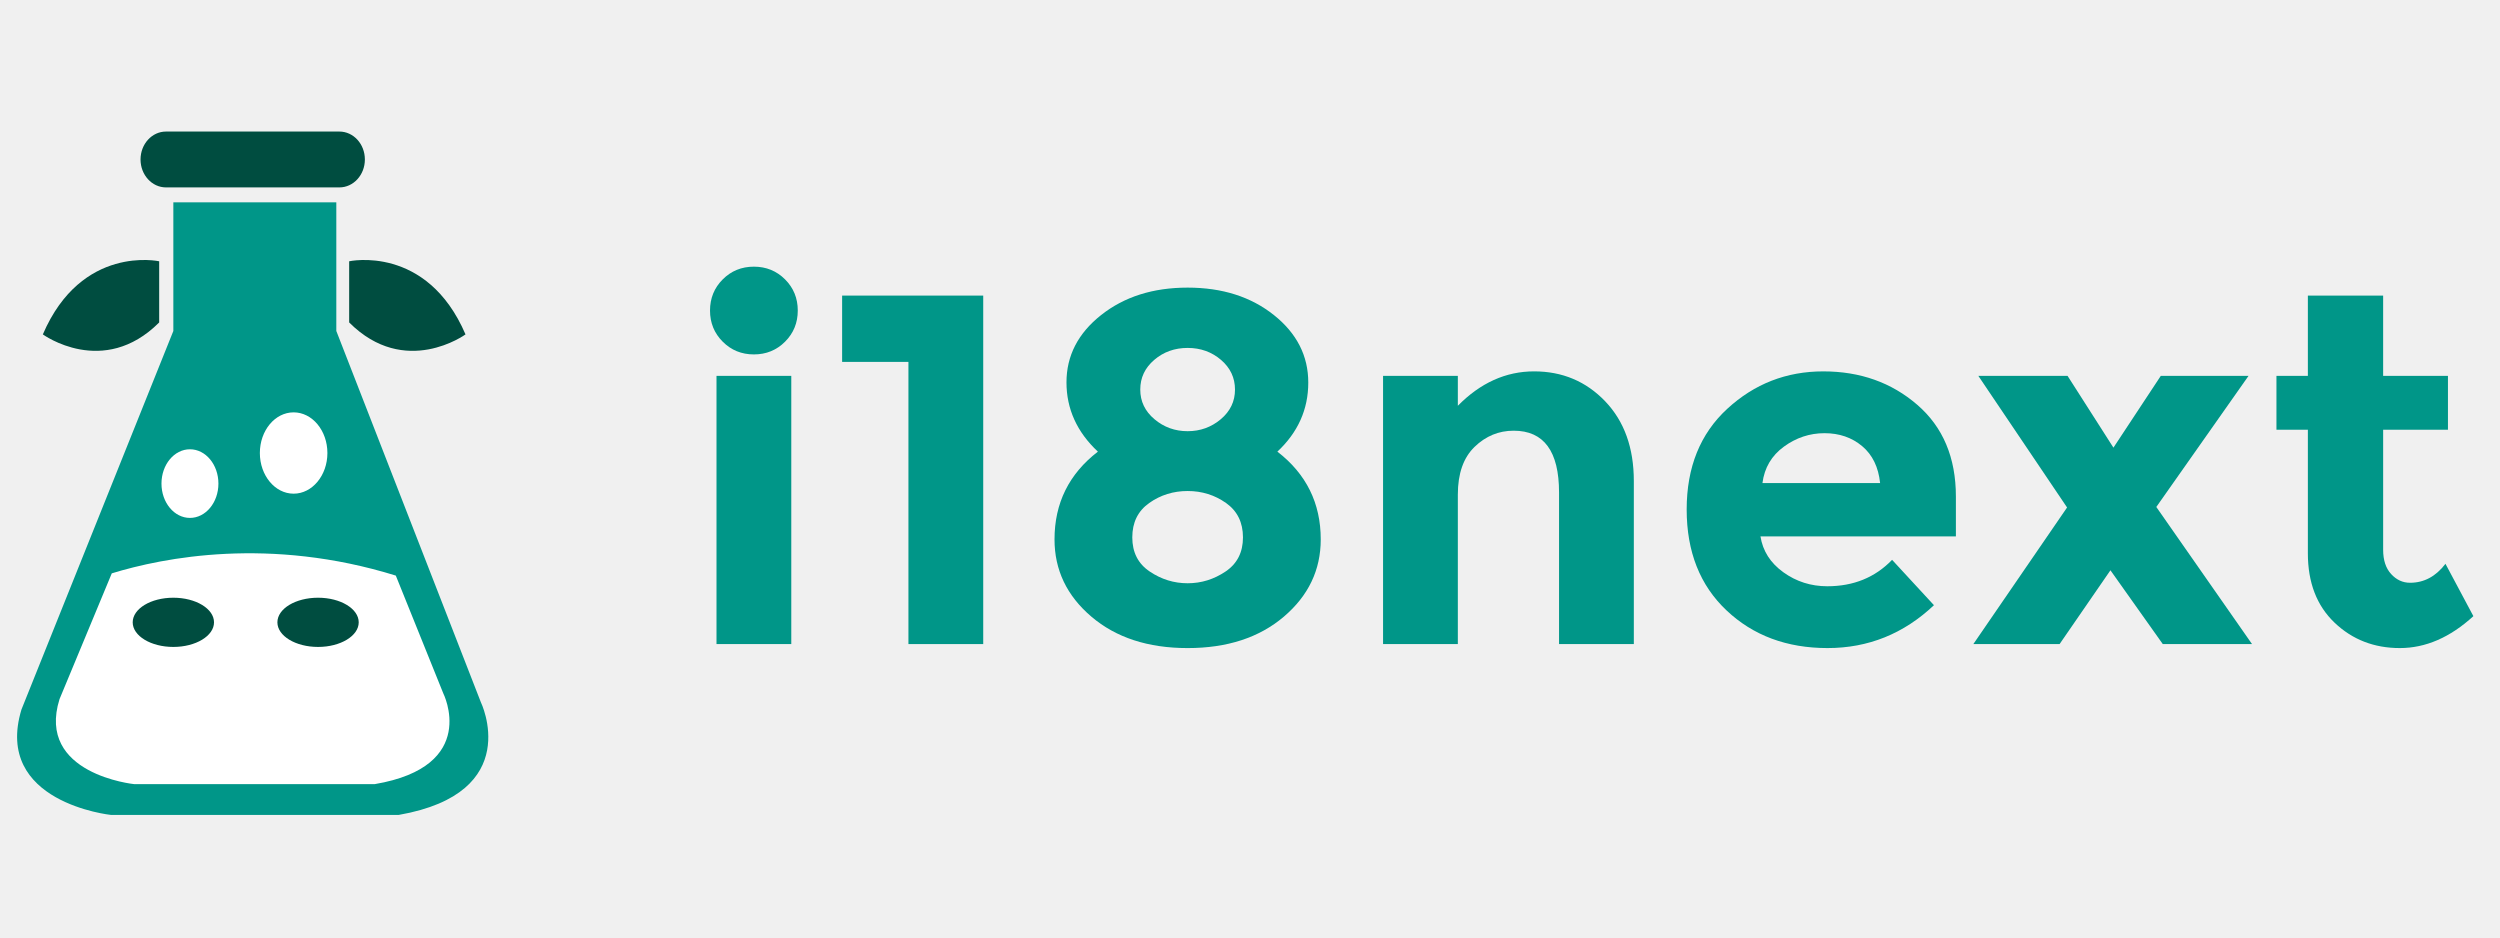
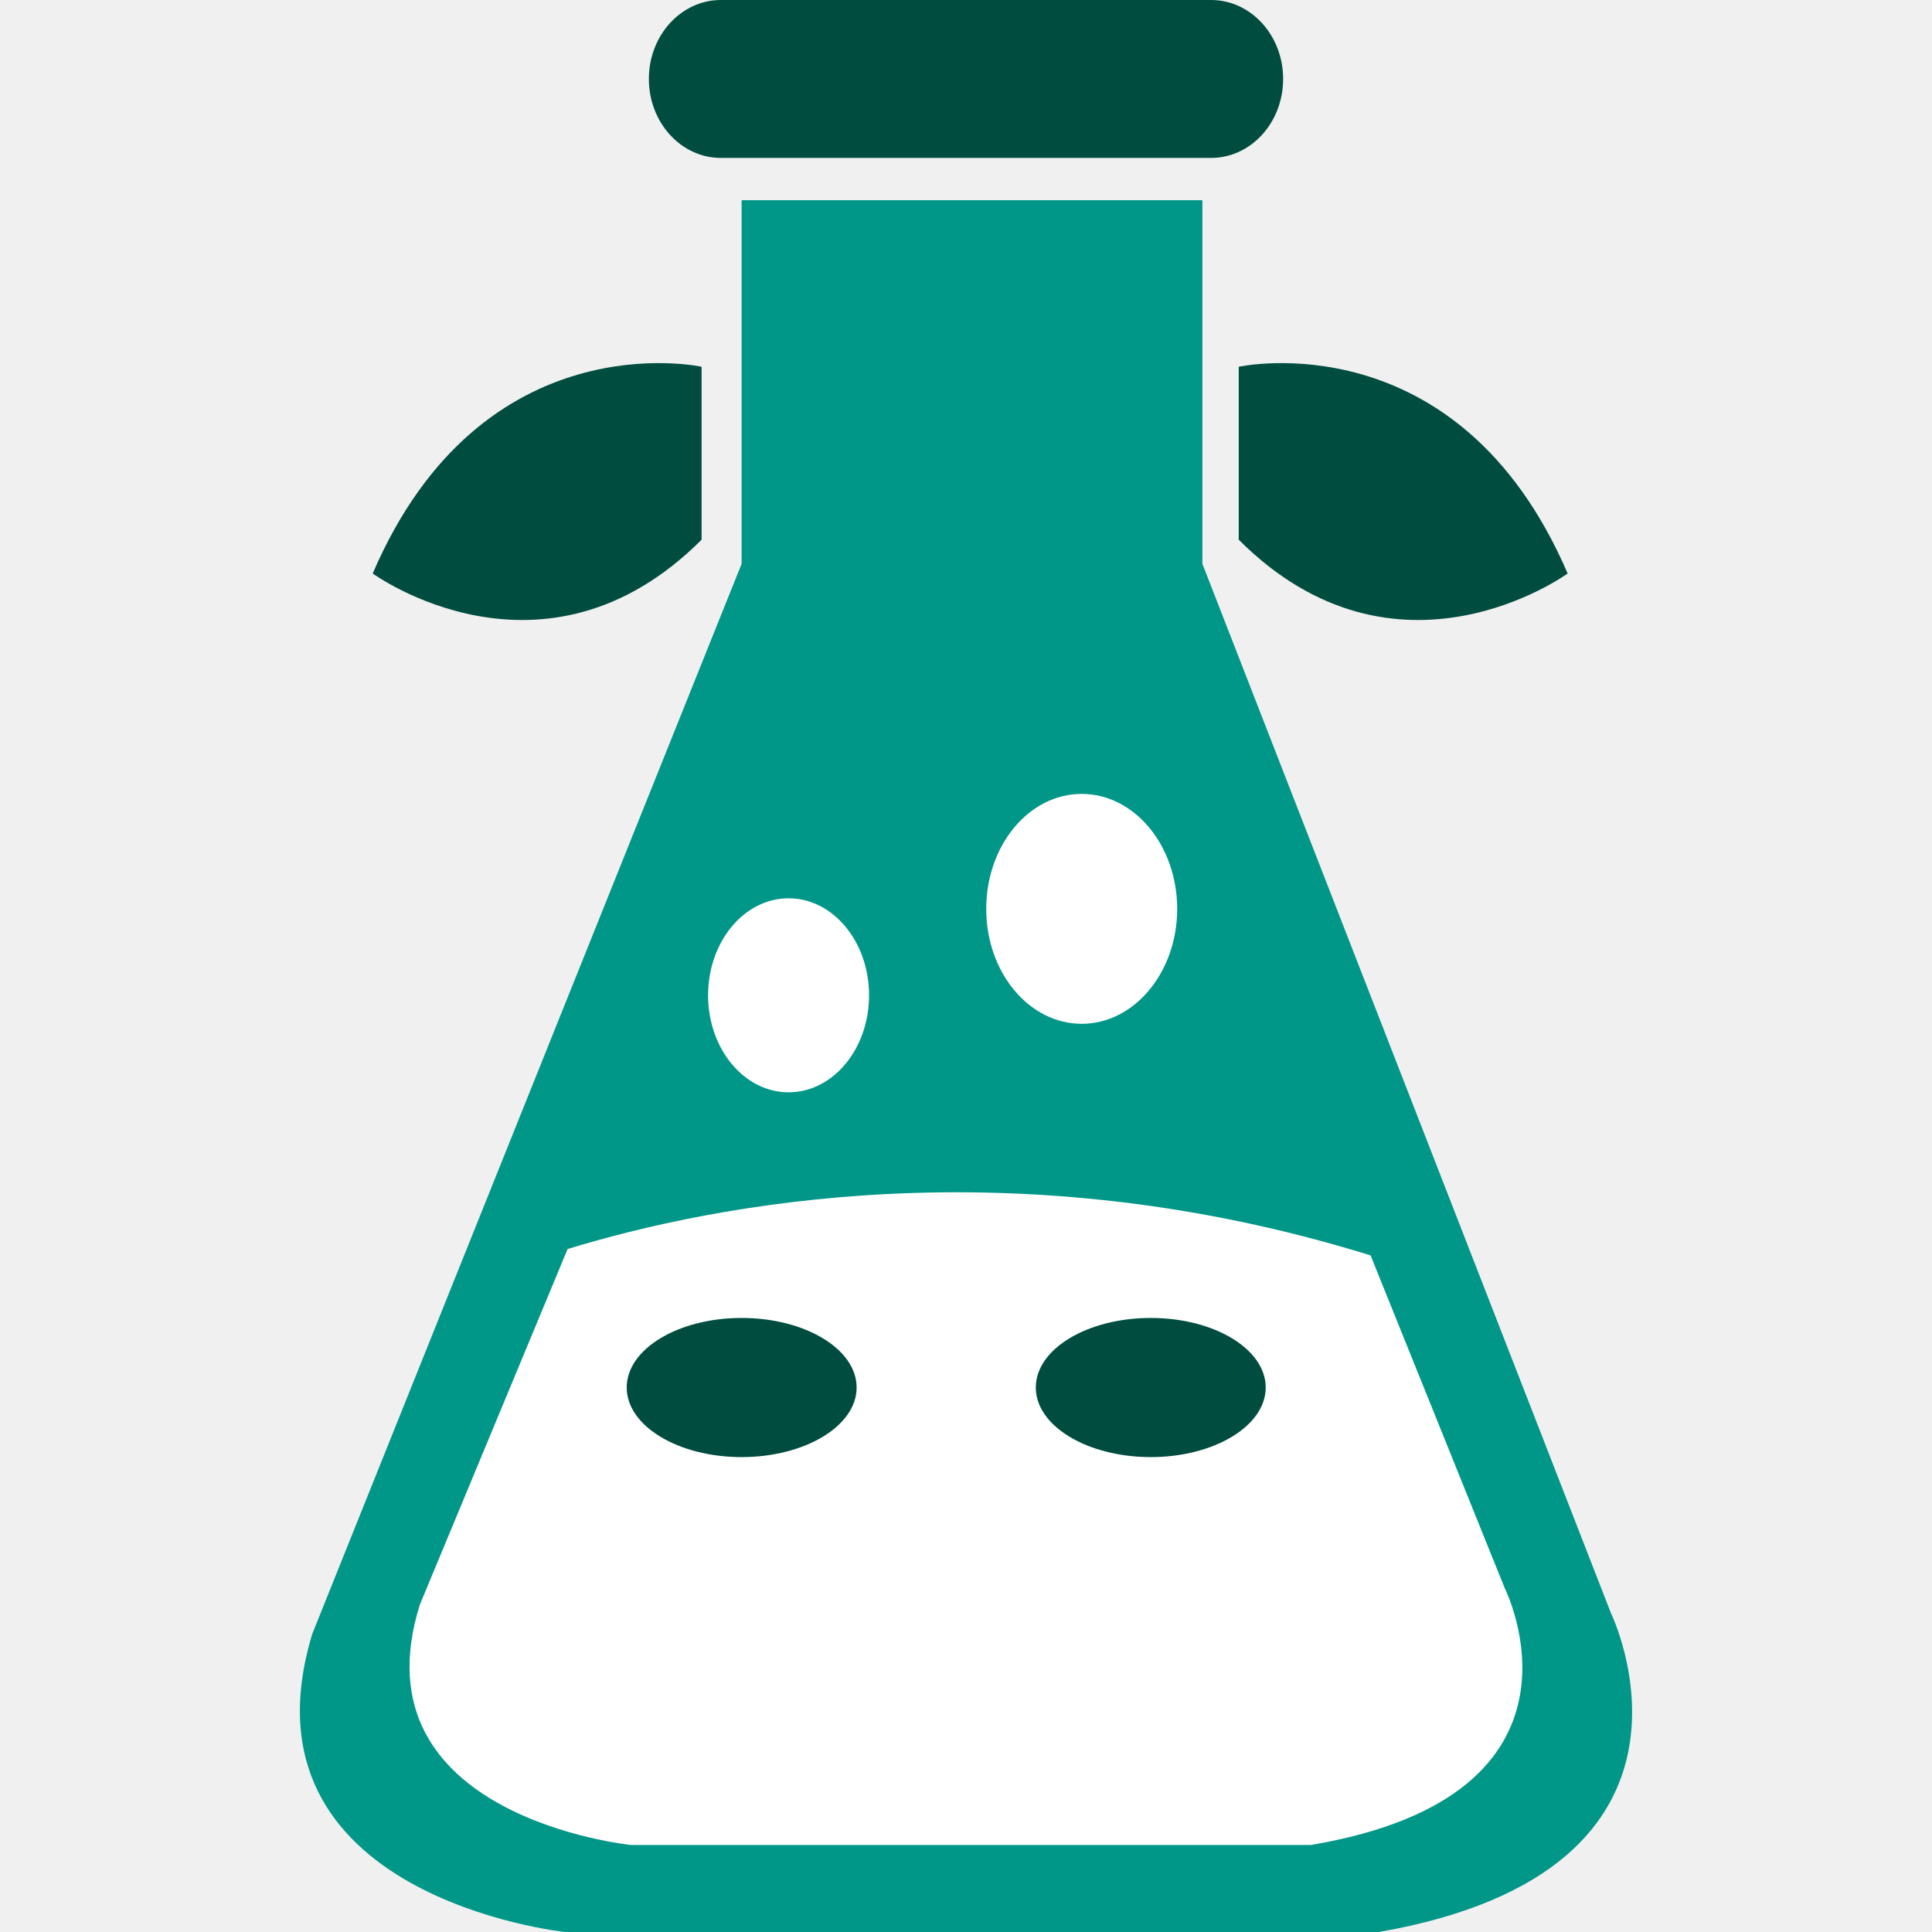
- <svg xmlns="http://www.w3.org/2000/svg" version="1.1" id="Layer_1" x="0px" y="0px" viewBox="0 0 800 300" enable-background="new 0 0 800 300" xml:space="preserve">
-   <g id="logo__item--business">
-     <g transform="translate(119.6016 93.78694) scale(2.735798 2.735798) rotate(0 0 0)">
-       <g enable-background="new    ">
-         <path fill="#009688" d="M40.819,5.687c-0.991-0.991-1.487-2.206-1.487-3.645c0-1.438,0.496-2.653,1.487-3.645     c0.991-0.991,2.206-1.487,3.645-1.487c1.438,0,2.653,0.496,3.645,1.487c0.991,0.991,1.487,2.207,1.487,3.645     c0,1.439-0.496,2.653-1.487,3.645c-0.991,0.991-2.207,1.487-3.645,1.487C43.025,7.175,41.81,6.679,40.819,5.687z M48.837,41.055     H40.09V9.682h8.747V41.055z" />
-       </g>
-       <g enable-background="new    ">
-         <path fill="#009688" d="M54.785,0.293h16.503v40.762H62.54V8.049h-7.756V0.293z" />
-       </g>
-       <g enable-background="new    ">
-         <path fill="#009688" d="M85.079,2.568C87.781,0.43,91.153-0.64,95.197-0.64c4.043,0,7.406,1.07,10.088,3.207     c2.683,2.139,4.024,4.773,4.024,7.902c0,3.13-1.205,5.822-3.615,8.077c3.382,2.605,5.073,6.027,5.073,10.264     c0,3.577-1.439,6.589-4.315,9.039c-2.878,2.449-6.629,3.674-11.255,3.674c-4.627,0-8.378-1.225-11.255-3.674     c-2.877-2.449-4.315-5.462-4.315-9.039c0-4.237,1.691-7.659,5.073-10.264c-2.449-2.293-3.674-4.995-3.674-8.106     C81.027,7.33,82.377,4.706,85.079,2.568z M90.765,32.57c1.36,0.914,2.837,1.371,4.432,1.371c1.594,0,3.071-0.457,4.432-1.371     c1.36-0.913,2.041-2.245,2.041-3.994s-0.662-3.091-1.983-4.024c-1.322-0.933-2.819-1.4-4.49-1.4c-1.672,0-3.169,0.467-4.49,1.4     c-1.322,0.933-1.983,2.274-1.983,4.024S89.404,31.657,90.765,32.57z M91.319,14.755c1.108,0.933,2.4,1.399,3.878,1.399     c1.477,0,2.77-0.467,3.878-1.399c1.108-0.933,1.662-2.089,1.662-3.47c0-1.379-0.545-2.537-1.633-3.47     c-1.089-0.933-2.391-1.4-3.907-1.4s-2.819,0.467-3.907,1.4c-1.089,0.933-1.633,2.09-1.633,3.47     C89.657,12.666,90.211,13.822,91.319,14.755z" />
-       </g>
-       <g enable-background="new    ">
-         <path fill="#009688" d="M126.803,23.561v17.494h-8.747V9.682h8.747v3.499c2.643-2.683,5.617-4.024,8.922-4.024     c3.304,0,6.074,1.166,8.31,3.499c2.235,2.333,3.353,5.443,3.353,9.331v19.069h-8.747V23.328c0-4.82-1.769-7.231-5.307-7.231     c-1.749,0-3.276,0.632-4.578,1.895C127.454,19.256,126.803,21.112,126.803,23.561z" />
-       </g>
-       <g enable-background="new    ">
-         <path fill="#009688" d="M182.493,36.507c-3.538,3.344-7.688,5.015-12.45,5.015c-4.763,0-8.699-1.467-11.809-4.403     c-3.111-2.935-4.665-6.871-4.665-11.808c0-4.937,1.583-8.864,4.753-11.78c3.168-2.916,6.91-4.373,11.226-4.373     c4.315,0,7.979,1.303,10.992,3.907c3.012,2.605,4.519,6.181,4.519,10.73v4.665H162.2c0.272,1.711,1.166,3.111,2.683,4.199     c1.516,1.089,3.227,1.633,5.132,1.633c3.071,0,5.598-1.03,7.581-3.091L182.493,36.507z M174.096,17.904     c-1.206-1.011-2.674-1.516-4.403-1.516c-1.73,0-3.315,0.525-4.753,1.575c-1.439,1.05-2.274,2.469-2.508,4.257h13.762     C176,20.354,175.301,18.916,174.096,17.904z" />
-       </g>
-       <g enable-background="new    ">
-         <path fill="#009688" d="M198.121,9.682l5.365,8.397l5.54-8.397h10.263l-10.788,15.336l11.196,16.037h-10.438l-6.123-8.631     l-5.948,8.631H187.1l10.963-15.978l-10.38-15.395H198.121z" />
-       </g>
-       <g enable-background="new    ">
-         <path fill="#009688" d="M235.034,15.98v14.054c0,1.205,0.311,2.149,0.933,2.828c0.621,0.681,1.36,1.021,2.216,1.021     c1.633,0,3.012-0.738,4.14-2.216l3.265,6.123c-2.721,2.488-5.589,3.732-8.601,3.732c-3.013,0-5.56-0.991-7.639-2.974     c-2.08-1.983-3.12-4.685-3.12-8.106V15.98h-3.674V9.682h3.674V0.293h8.805v9.389h7.581v6.298H235.034z" />
-       </g>
-     </g>
-   </g>
-   <g id="logo__item--logo_0">
-     <g transform="translate(-33.15991 -17) scale(1.584974 1.584974) rotate(0 0 0)">
-       <g>
-         <path fill="#009688" d="M88.822,51.582v25.966l29.179,74.943c0,0,8.908,18.303-16.57,22.763H43.308     c0,0-23.747-2.478-18.054-21.281l30.664-76.424V51.582H88.822z" />
-         <g>
-           <g>
-             <path fill="#004D40" d="M89.438,48.563H54.435c-2.835,0-5.141-2.522-5.141-5.638c0-3.118,2.305-5.64,5.141-5.64h35.003       c2.848,0,5.15,2.522,5.15,5.64C94.588,46.041,92.285,48.563,89.438,48.563z" />
+ <svg xmlns="http://www.w3.org/2000/svg" version="1.1" id="Layer_1" x="0px" y="0px" viewBox="0 0 64 64" enable-background="new 0 0 800 300" xml:space="preserve" width="64" height="64">
+   <defs id="defs63" />
+   <g id="logo__item--logo_0" transform="matrix(0.2926686,0,0,0.2926686,8.333411,-12.32011)">
+     <g transform="matrix(1.584974,0,0,1.584974,-33.15991,-17)" id="g57">
+       <g id="g55">
+         <path d="m 88.822,51.582 v 25.966 l 29.179,74.943 c 0,0 8.908,18.303 -16.57,22.763 H 43.308 c 0,0 -23.747,-2.478 -18.054,-21.281 L 55.918,77.549 V 51.582 Z" id="path33" style="fill:#009688" />
+         <g id="g39">
+           <g id="g37">
+             <path d="M 89.438,48.563 H 54.435 c -2.835,0 -5.141,-2.522 -5.141,-5.638 0,-3.118 2.305,-5.64 5.141,-5.64 h 35.003 c 2.848,0 5.15,2.522 5.15,5.64 0,3.116 -2.303,5.638 -5.15,5.638 z" id="path35" style="fill:#004d40" />
          </g>
        </g>
-         <path fill="#FFFFFF" d="M80.204,93.979c3.756,0,6.819,3.67,6.819,8.215c0,4.525-3.065,8.204-6.819,8.204     c-3.765,0-6.819-3.679-6.819-8.204C73.385,97.647,76.439,93.979,80.204,93.979z" />
-         <ellipse fill="#FFFFFF" cx="59.271" cy="108.362" rx="5.748" ry="6.928" />
-         <path fill="#004D40" d="M91.417,75.827v-12.35c0,0,15.661-3.453,23.488,14.763C114.905,78.239,102.707,87.127,91.417,75.827z" />
-         <path fill="#004D40" d="M53.059,75.827v-12.35c0,0-15.663-3.453-23.486,14.763C29.573,78.239,41.759,87.127,53.059,75.827z" />
-         <path fill="#FFFFFF" d="M100.833,126.935c-25.467-7.9-46.878-3.659-57.343-0.453l-10.553,25.401     c-4.751,15.164,15.087,17.157,15.087,17.157h48.545c21.279-3.595,13.842-18.347,13.842-18.347L100.833,126.935z" />
-         <path fill="#004D40" d="M64.131,136.373c0,2.739-3.681,4.967-8.215,4.967c-4.534,0-8.204-2.229-8.204-4.967     c0-2.75,3.67-4.97,8.204-4.97C60.452,131.405,64.131,133.623,64.131,136.373z" />
-         <path fill="#004D40" d="M93.345,136.373c0,2.739-3.681,4.967-8.204,4.967c-4.547,0-8.215-2.229-8.215-4.967     c0-2.75,3.668-4.97,8.215-4.97C89.666,131.405,93.345,133.623,93.345,136.373z" />
+         <path d="m 80.204,93.979 c 3.756,0 6.819,3.67 6.819,8.215 0,4.525 -3.065,8.204 -6.819,8.204 -3.765,0 -6.819,-3.679 -6.819,-8.204 0,-4.547 3.054,-8.215 6.819,-8.215 z" id="path41" style="fill:#ffffff" />
+         <ellipse cx="59.271" cy="108.362" rx="5.748" ry="6.928" id="ellipse43" style="fill:#ffffff" />
+         <path d="m 91.417,75.827 v -12.35 c 0,0 15.661,-3.453 23.488,14.763 0,-10e-4 -12.198,8.887 -23.488,-2.413 z" id="path45" style="fill:#004d40" />
+         <path d="m 53.059,75.827 v -12.35 c 0,0 -15.663,-3.453 -23.486,14.763 0,-10e-4 12.186,8.887 23.486,-2.413 z" id="path47" style="fill:#004d40" />
+         <path d="m 100.833,126.935 c -25.467,-7.9 -46.878,-3.659 -57.343,-0.453 l -10.553,25.401 c -4.751,15.164 15.087,17.157 15.087,17.157 h 48.545 c 21.279,-3.595 13.842,-18.347 13.842,-18.347 z" id="path49" style="fill:#ffffff" />
+         <path d="m 64.131,136.373 c 0,2.739 -3.681,4.967 -8.215,4.967 -4.534,0 -8.204,-2.229 -8.204,-4.967 0,-2.75 3.67,-4.97 8.204,-4.97 4.536,0.002 8.215,2.22 8.215,4.97 z" id="path51" style="fill:#004d40" />
+         <path d="m 93.345,136.373 c 0,2.739 -3.681,4.967 -8.204,4.967 -4.547,0 -8.215,-2.229 -8.215,-4.967 0,-2.75 3.668,-4.97 8.215,-4.97 4.525,0.002 8.204,2.22 8.204,4.97 z" id="path53" style="fill:#004d40" />
      </g>
    </g>
  </g>
</svg>
